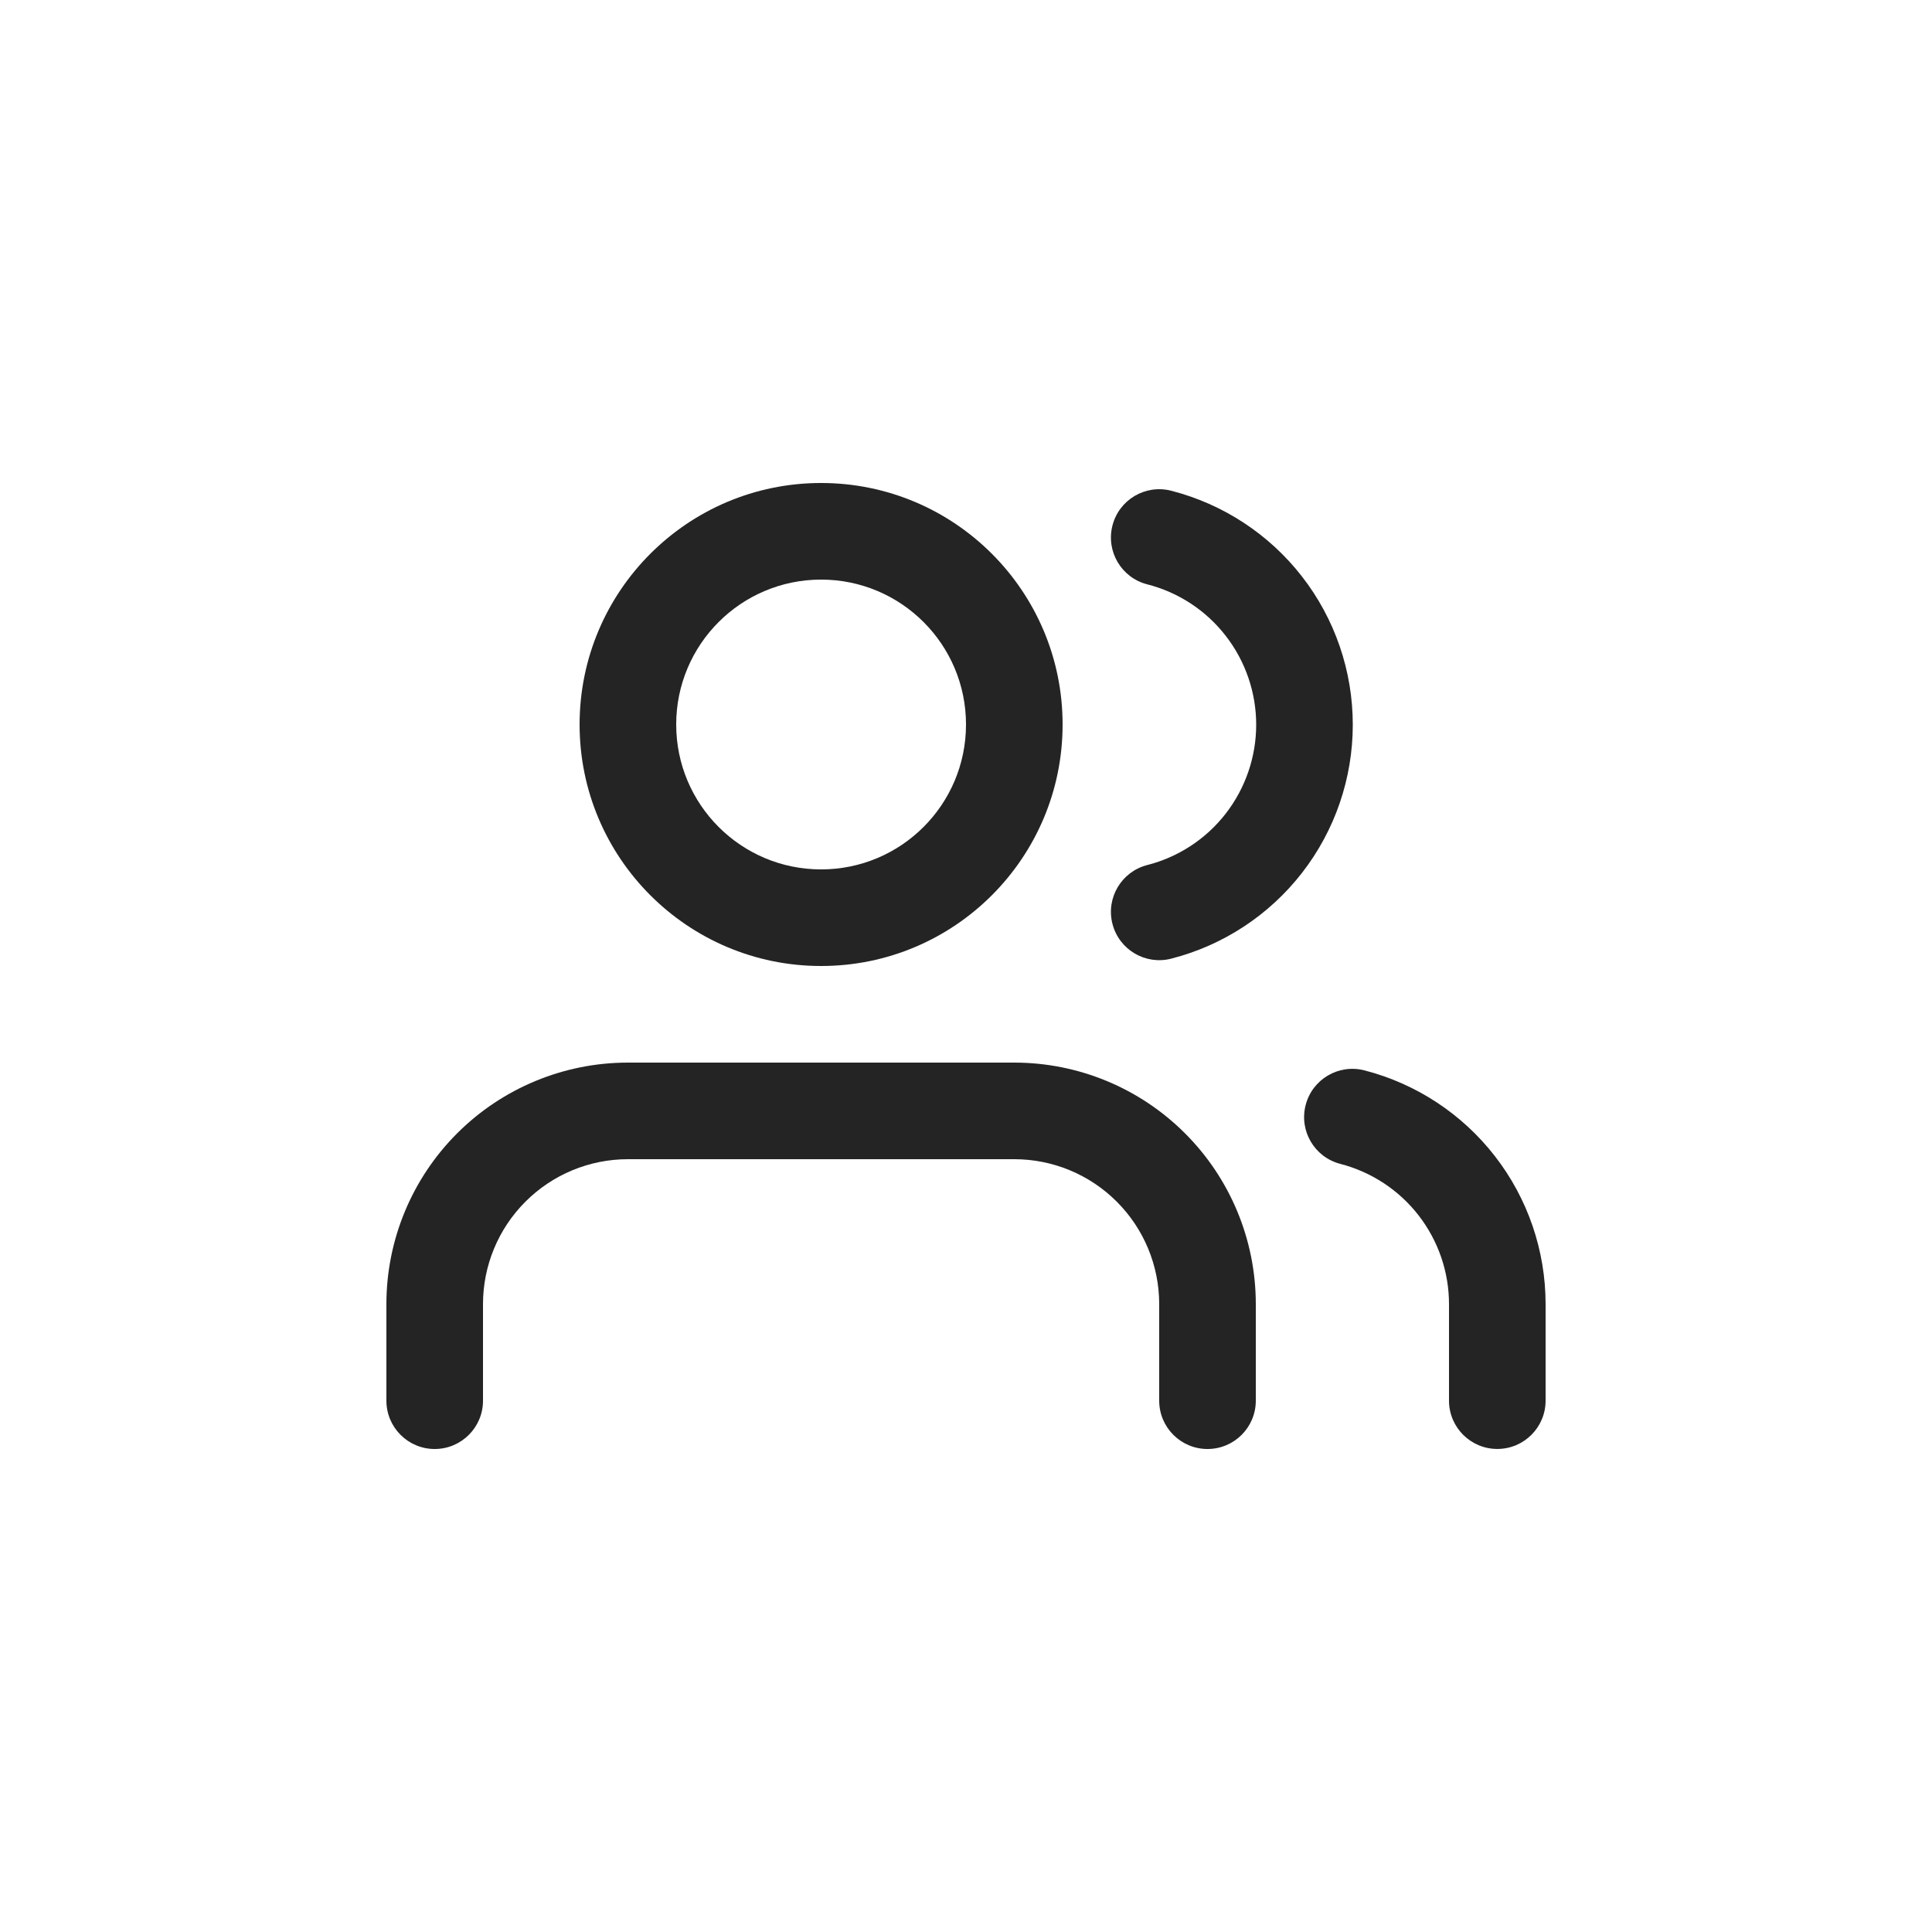
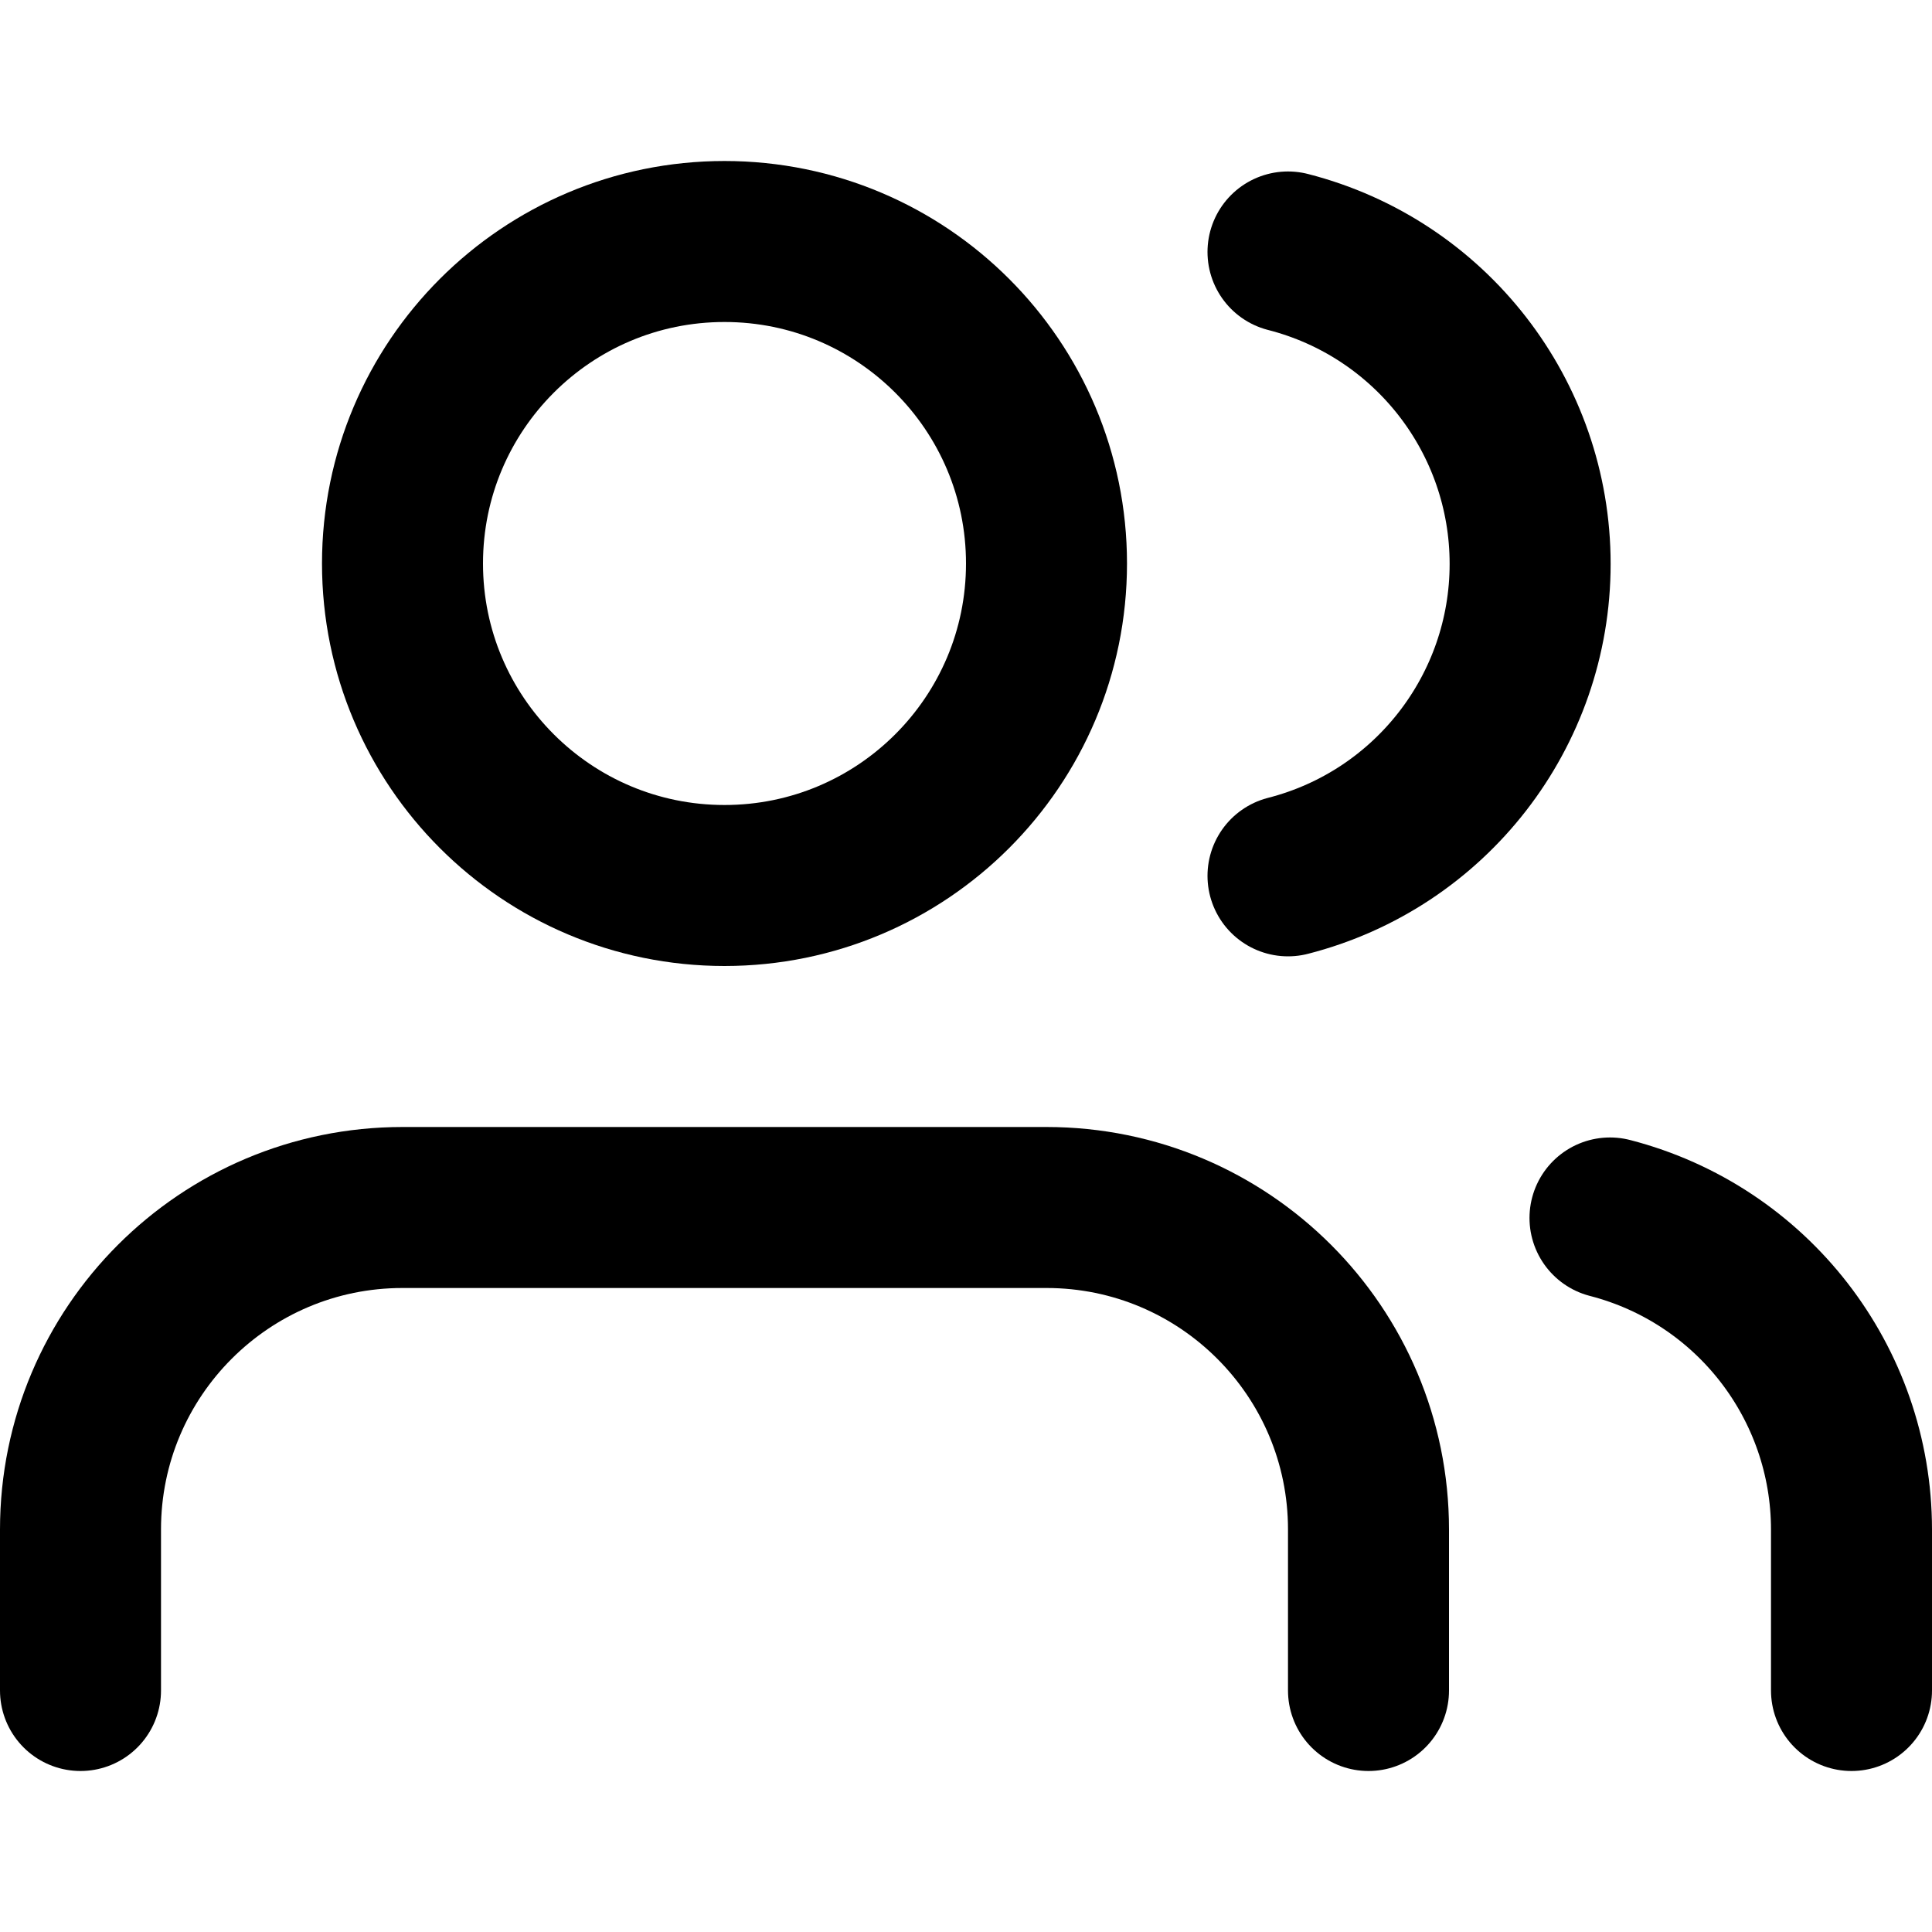
- <svg xmlns="http://www.w3.org/2000/svg" width="40" height="40" viewBox="0 0 40 40" fill="none">
-   <path fill-rule="evenodd" clip-rule="evenodd" d="M9.464 23.465C10.402 22.527 11.674 22 13 22H21C22.326 22 23.598 22.527 24.535 23.465C25.473 24.402 26 25.674 26 27V29C26 29.552 25.552 30 25 30C24.448 30 24 29.552 24 29V27C24 26.204 23.684 25.441 23.121 24.879C22.559 24.316 21.796 24 21 24H13C12.204 24 11.441 24.316 10.879 24.879C10.316 25.441 10 26.204 10 27V29C10 29.552 9.552 30 9 30C8.448 30 8 29.552 8 29V27C8 25.674 8.527 24.402 9.464 23.465Z" fill="#242424" />
-   <path fill-rule="evenodd" clip-rule="evenodd" d="M17 12C15.343 12 14 13.343 14 15C14 16.657 15.343 18 17 18C18.657 18 20 16.657 20 15C20 13.343 18.657 12 17 12ZM12 15C12 12.239 14.239 10 17 10C19.761 10 22 12.239 22 15C22 17.761 19.761 20 17 20C14.239 20 12 17.761 12 15Z" fill="#242424" />
-   <path fill-rule="evenodd" clip-rule="evenodd" d="M27.032 22.879C27.17 22.344 27.715 22.023 28.25 22.161C29.323 22.438 30.273 23.063 30.952 23.939C31.631 24.814 31.999 25.891 32 26.998L32 28.999C32 29.551 31.552 29.999 31 29.999C30.448 29.999 30 29.551 30 28.999L30 27C30 27 30 27 30 27C30 26.335 29.778 25.689 29.371 25.164C28.964 24.639 28.394 24.264 27.75 24.097C27.215 23.959 26.894 23.414 27.032 22.879Z" fill="#242424" />
-   <path fill-rule="evenodd" clip-rule="evenodd" d="M23.032 10.881C23.169 10.346 23.713 10.023 24.248 10.16C25.324 10.436 26.277 11.061 26.958 11.938C27.639 12.815 28.008 13.894 28.008 15.004C28.008 16.114 27.639 17.193 26.958 18.07C26.277 18.947 25.324 19.573 24.248 19.848C23.713 19.985 23.169 19.662 23.032 19.127C22.895 18.592 23.217 18.047 23.752 17.91C24.398 17.745 24.97 17.37 25.378 16.844C25.786 16.317 26.008 15.67 26.008 15.004C26.008 14.338 25.786 13.691 25.378 13.165C24.97 12.638 24.398 12.263 23.752 12.098C23.217 11.961 22.895 11.416 23.032 10.881Z" fill="#242424" />
+ <svg xmlns="http://www.w3.org/2000/svg" width="24" height="24" viewBox="0 0 24 24" fill="none" stroke="currentColor" stroke-width="2" stroke-linecap="round" stroke-linejoin="round" class="feather feather-users">
+   <path d="M17 21v-2a4 4 0 0 0-4-4H5a4 4 0 0 0-4 4v2" />
+   <circle cx="9" cy="7" r="4" />
+   <path d="M23 21v-2a4 4 0 0 0-3-3.87" />
+   <path d="M16 3.13a4 4 0 0 1 0 7.75" />
</svg>
